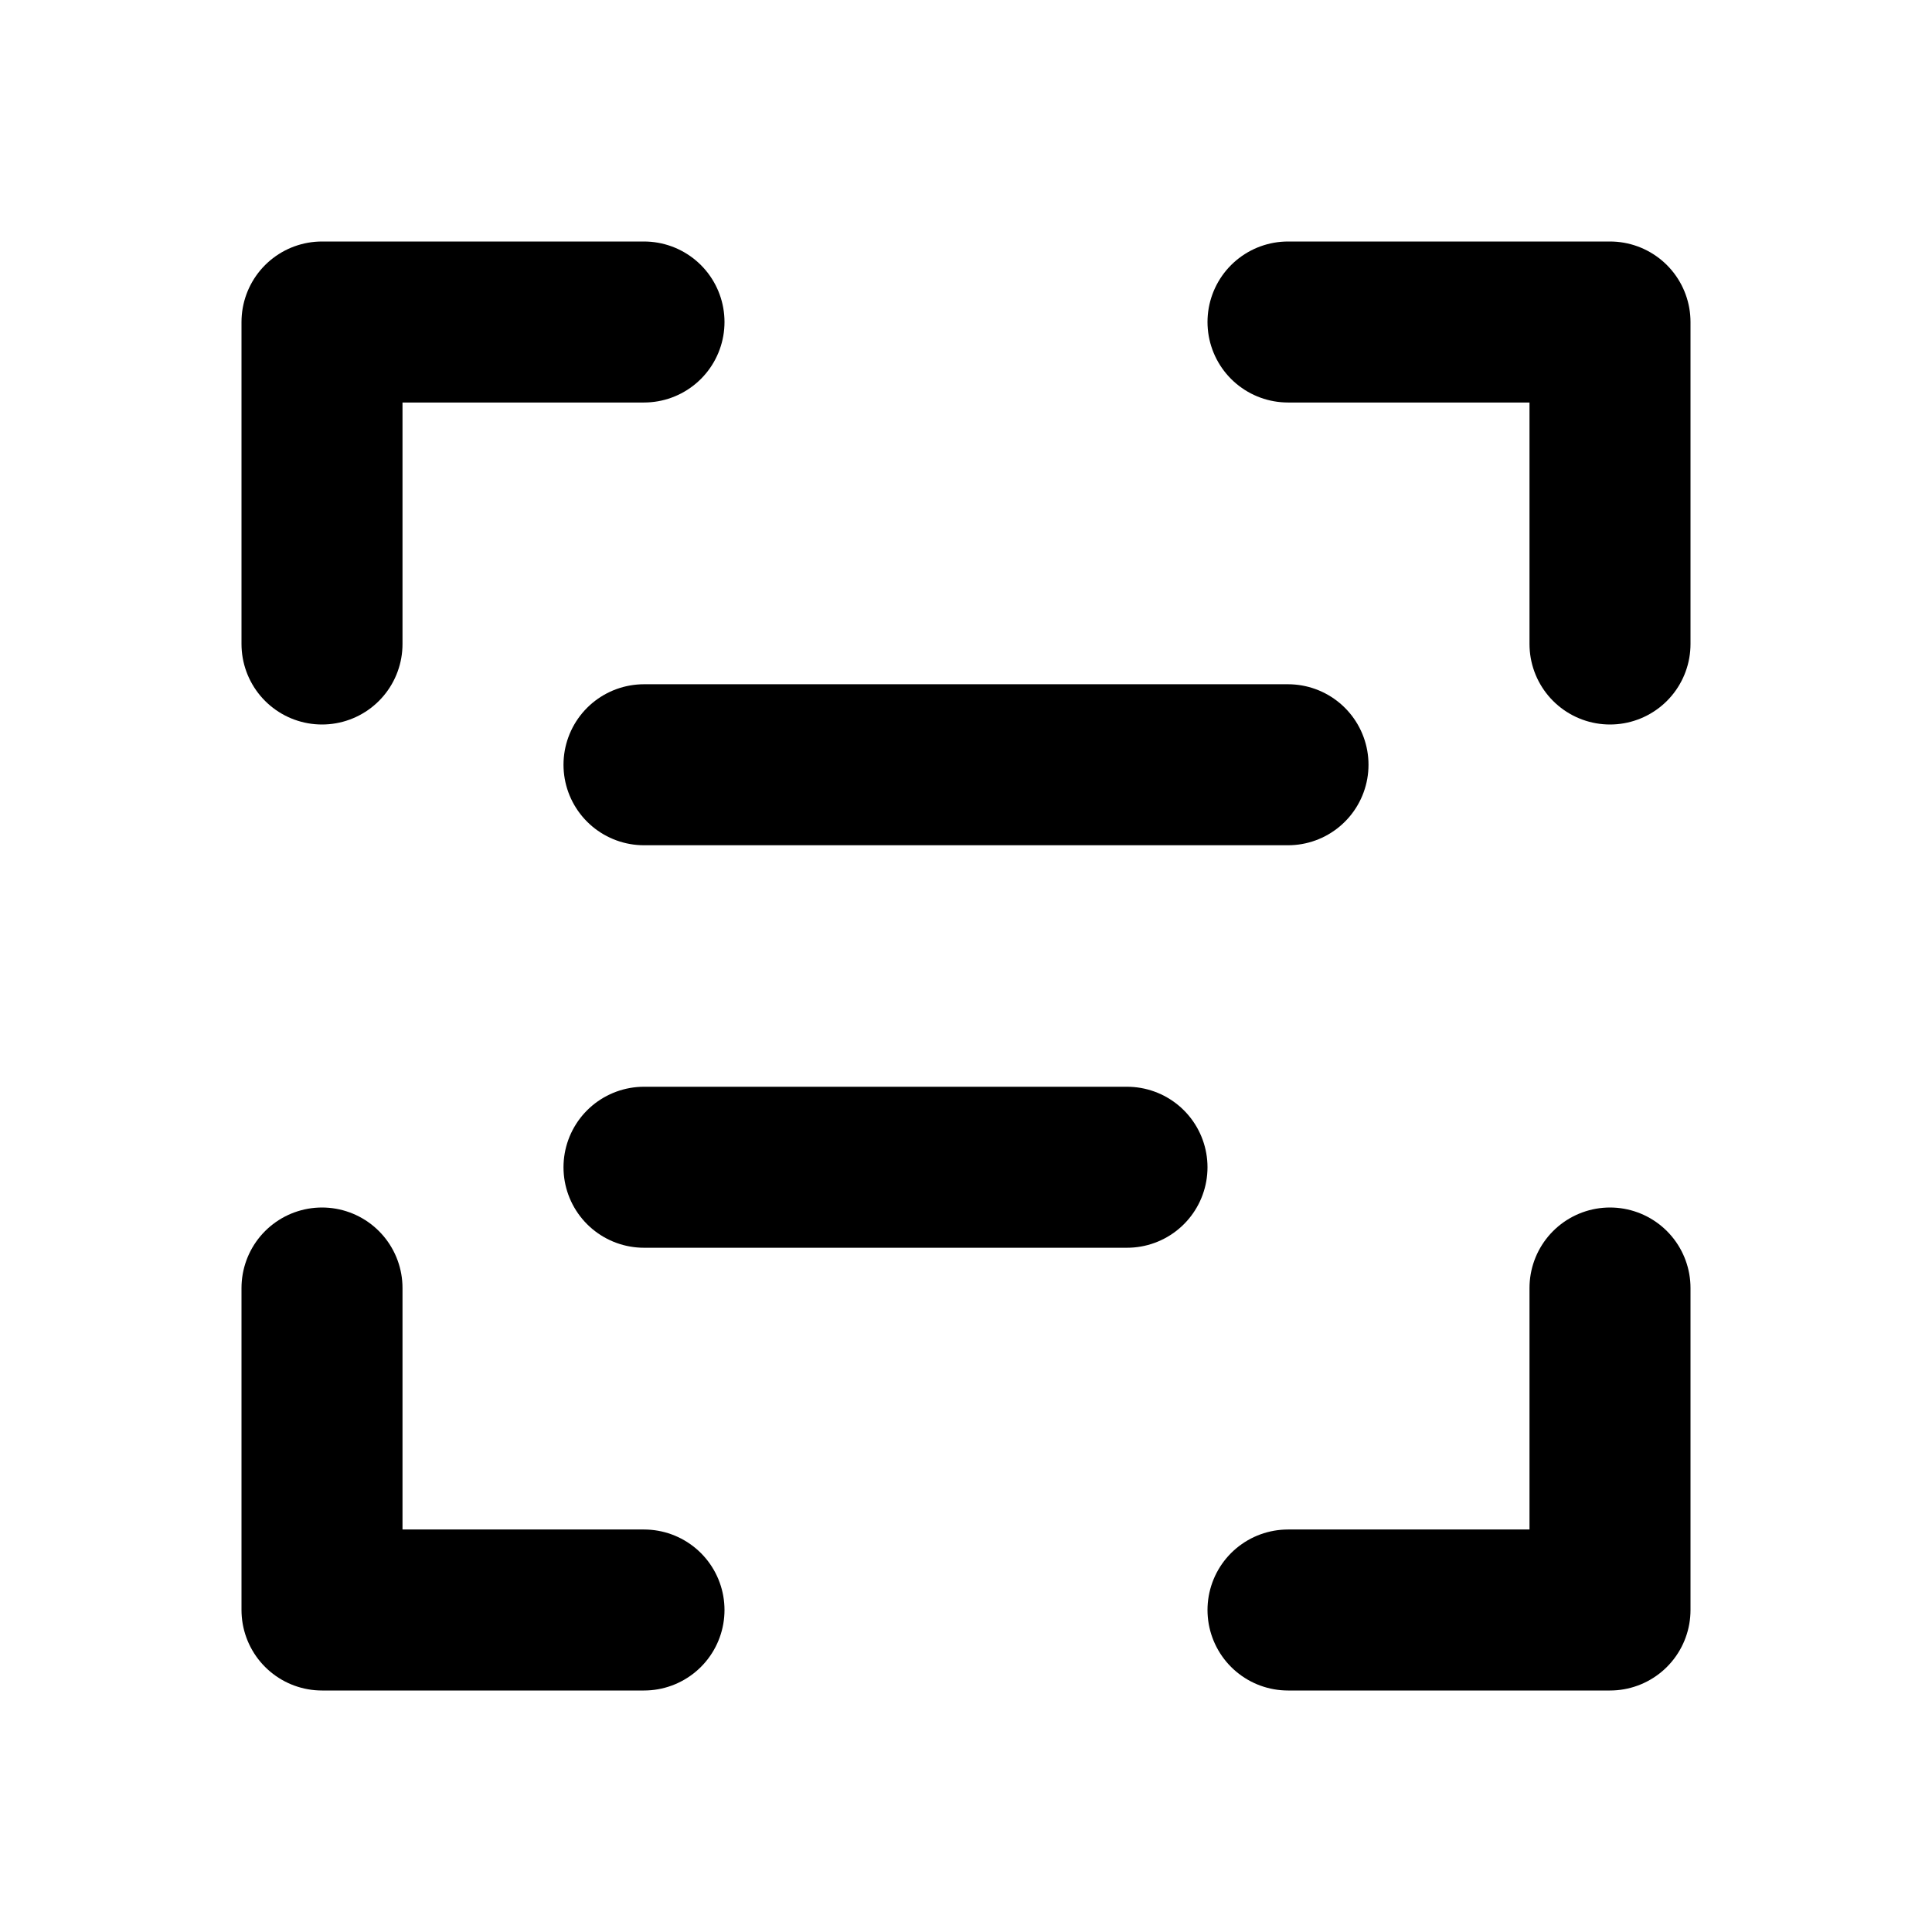
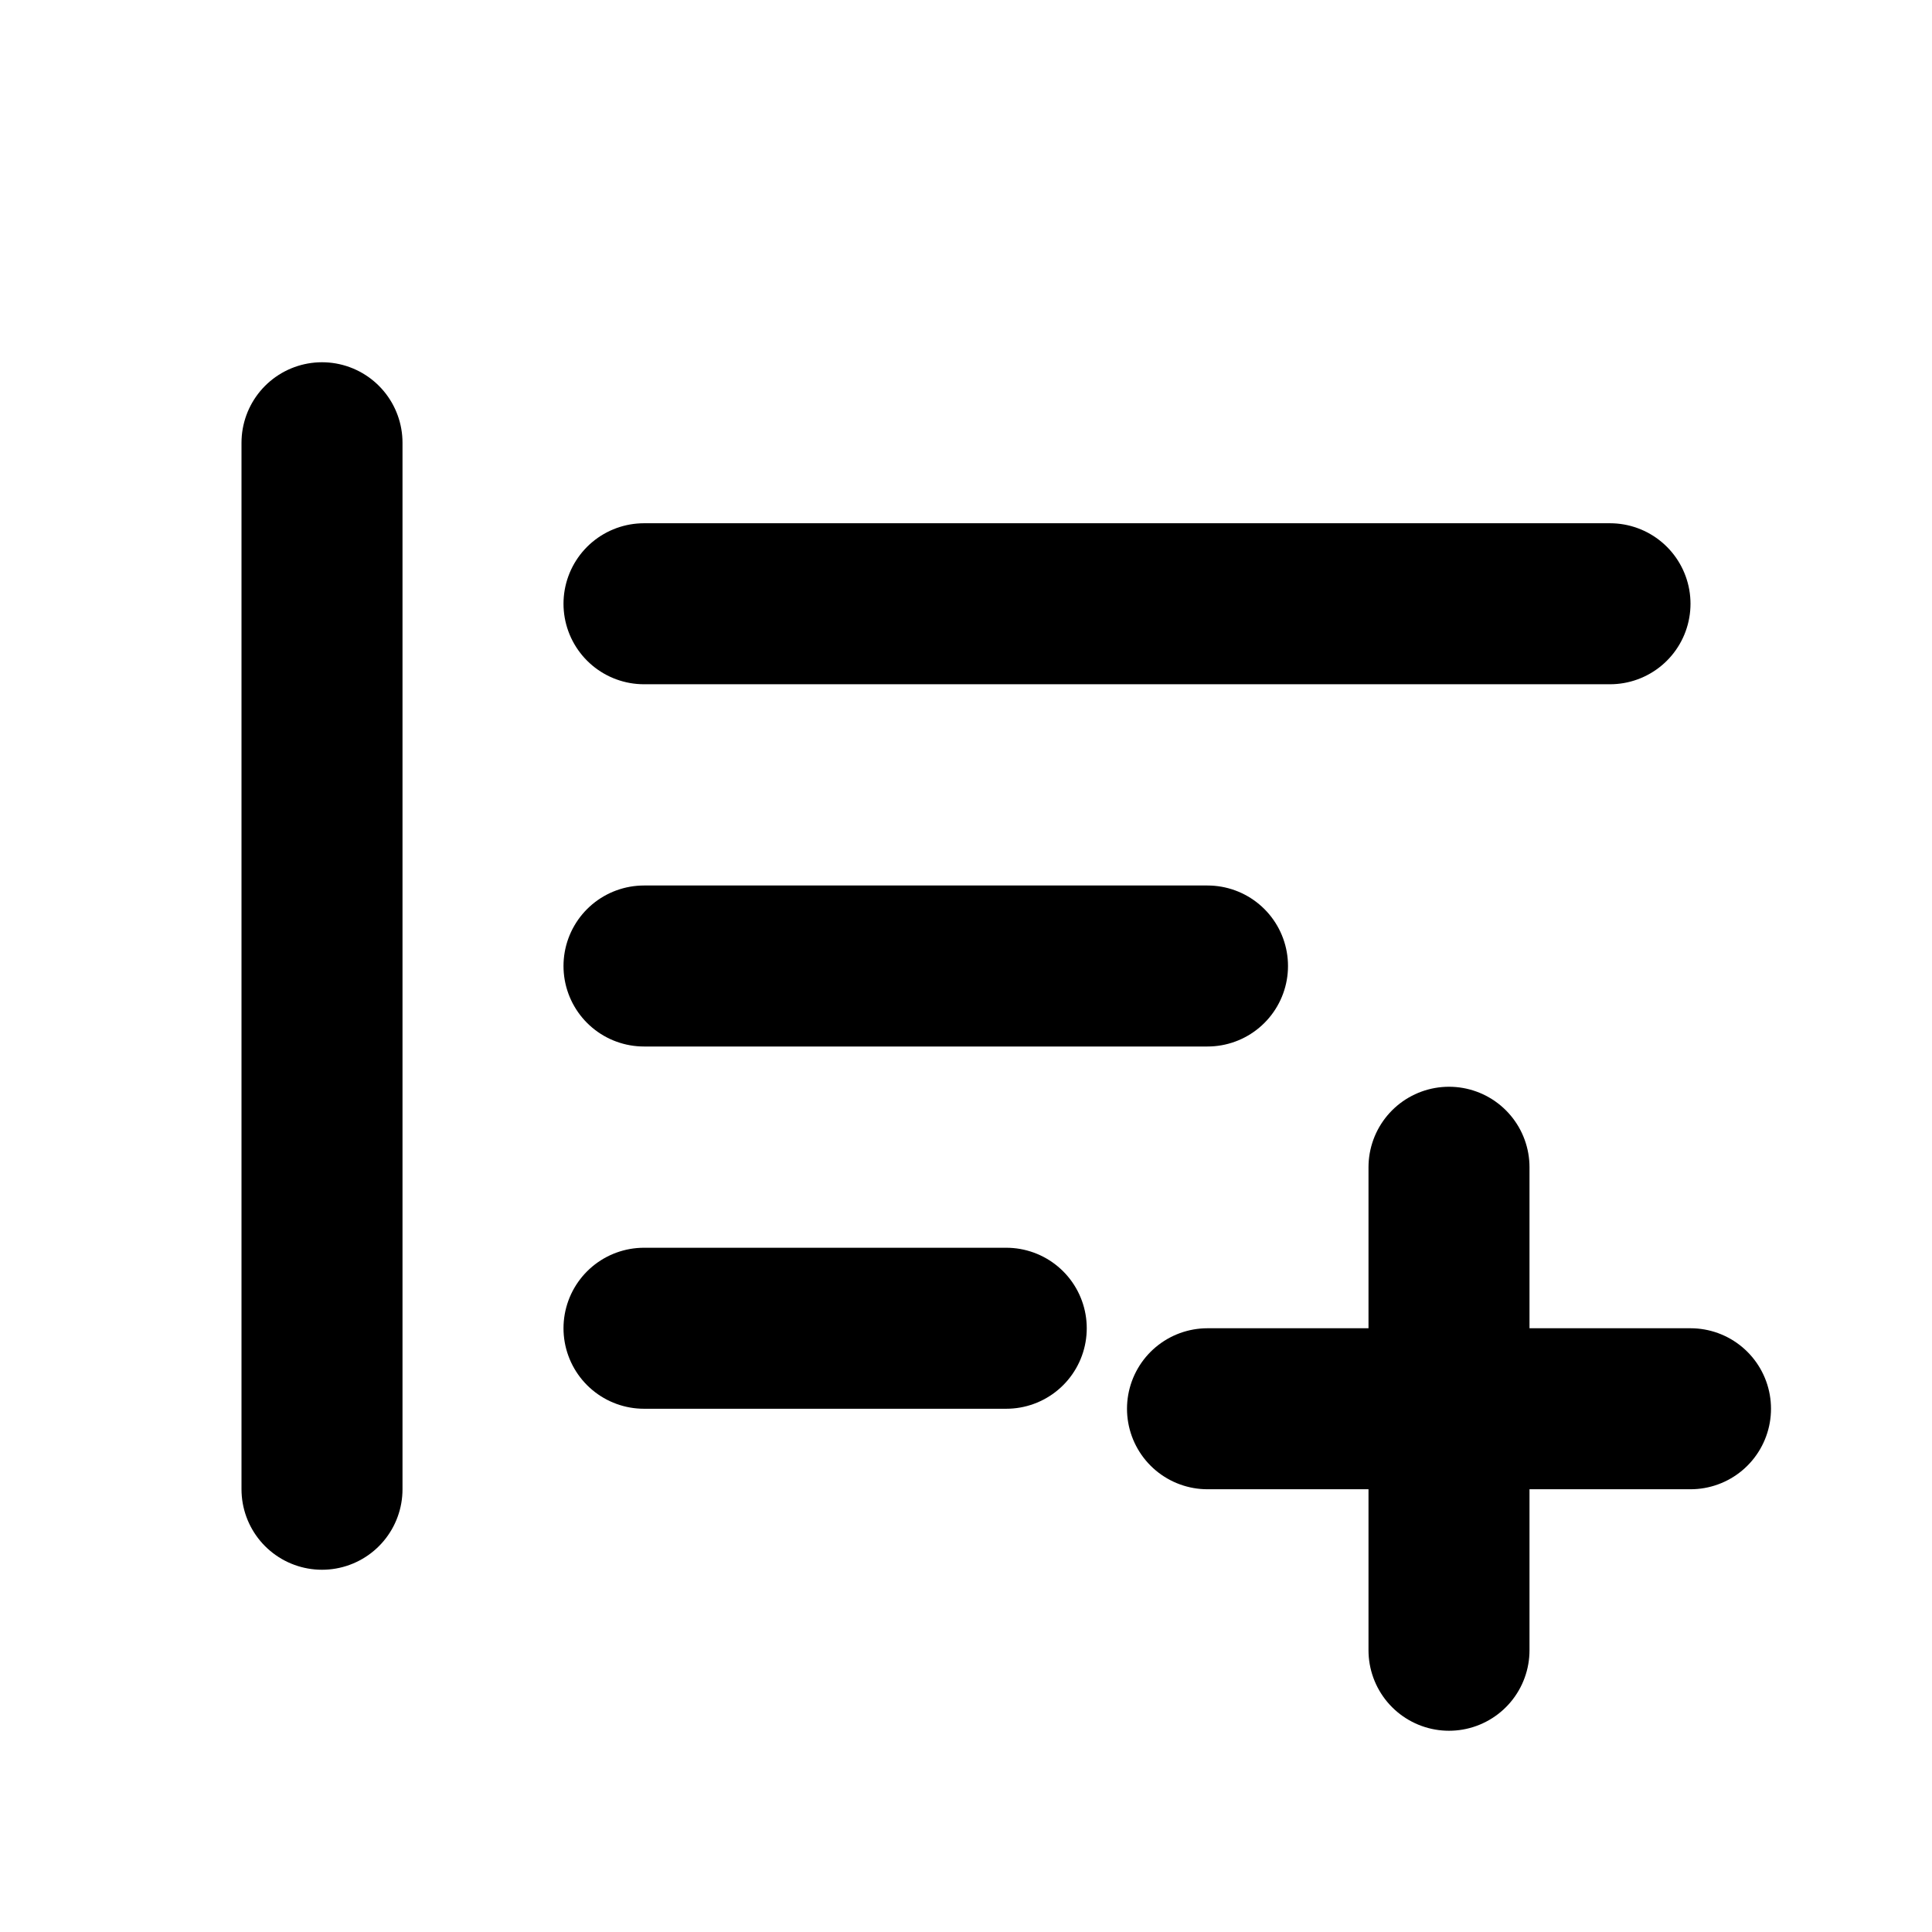
<svg xmlns="http://www.w3.org/2000/svg" width="24" height="24" viewBox="0 0 24 24" fill="none" stroke="currentColor" stroke-width="2" stroke-linecap="round" stroke-linejoin="round" aria-hidden="true" focusable="false">
-   <path d="M8 4H4v4M16 4h4v4M4 16v4h4M20 16v4h-4" />
-   <path d="M8 9.5h8M8 14.5h6" />
+   <path d="M4 5.5v13" />
+   <path d="M8 7.5h12M8 12h7M8 16.5h4.5" />
+   <path d="M18 14.5v6M15 17.5h6" />
</svg>
